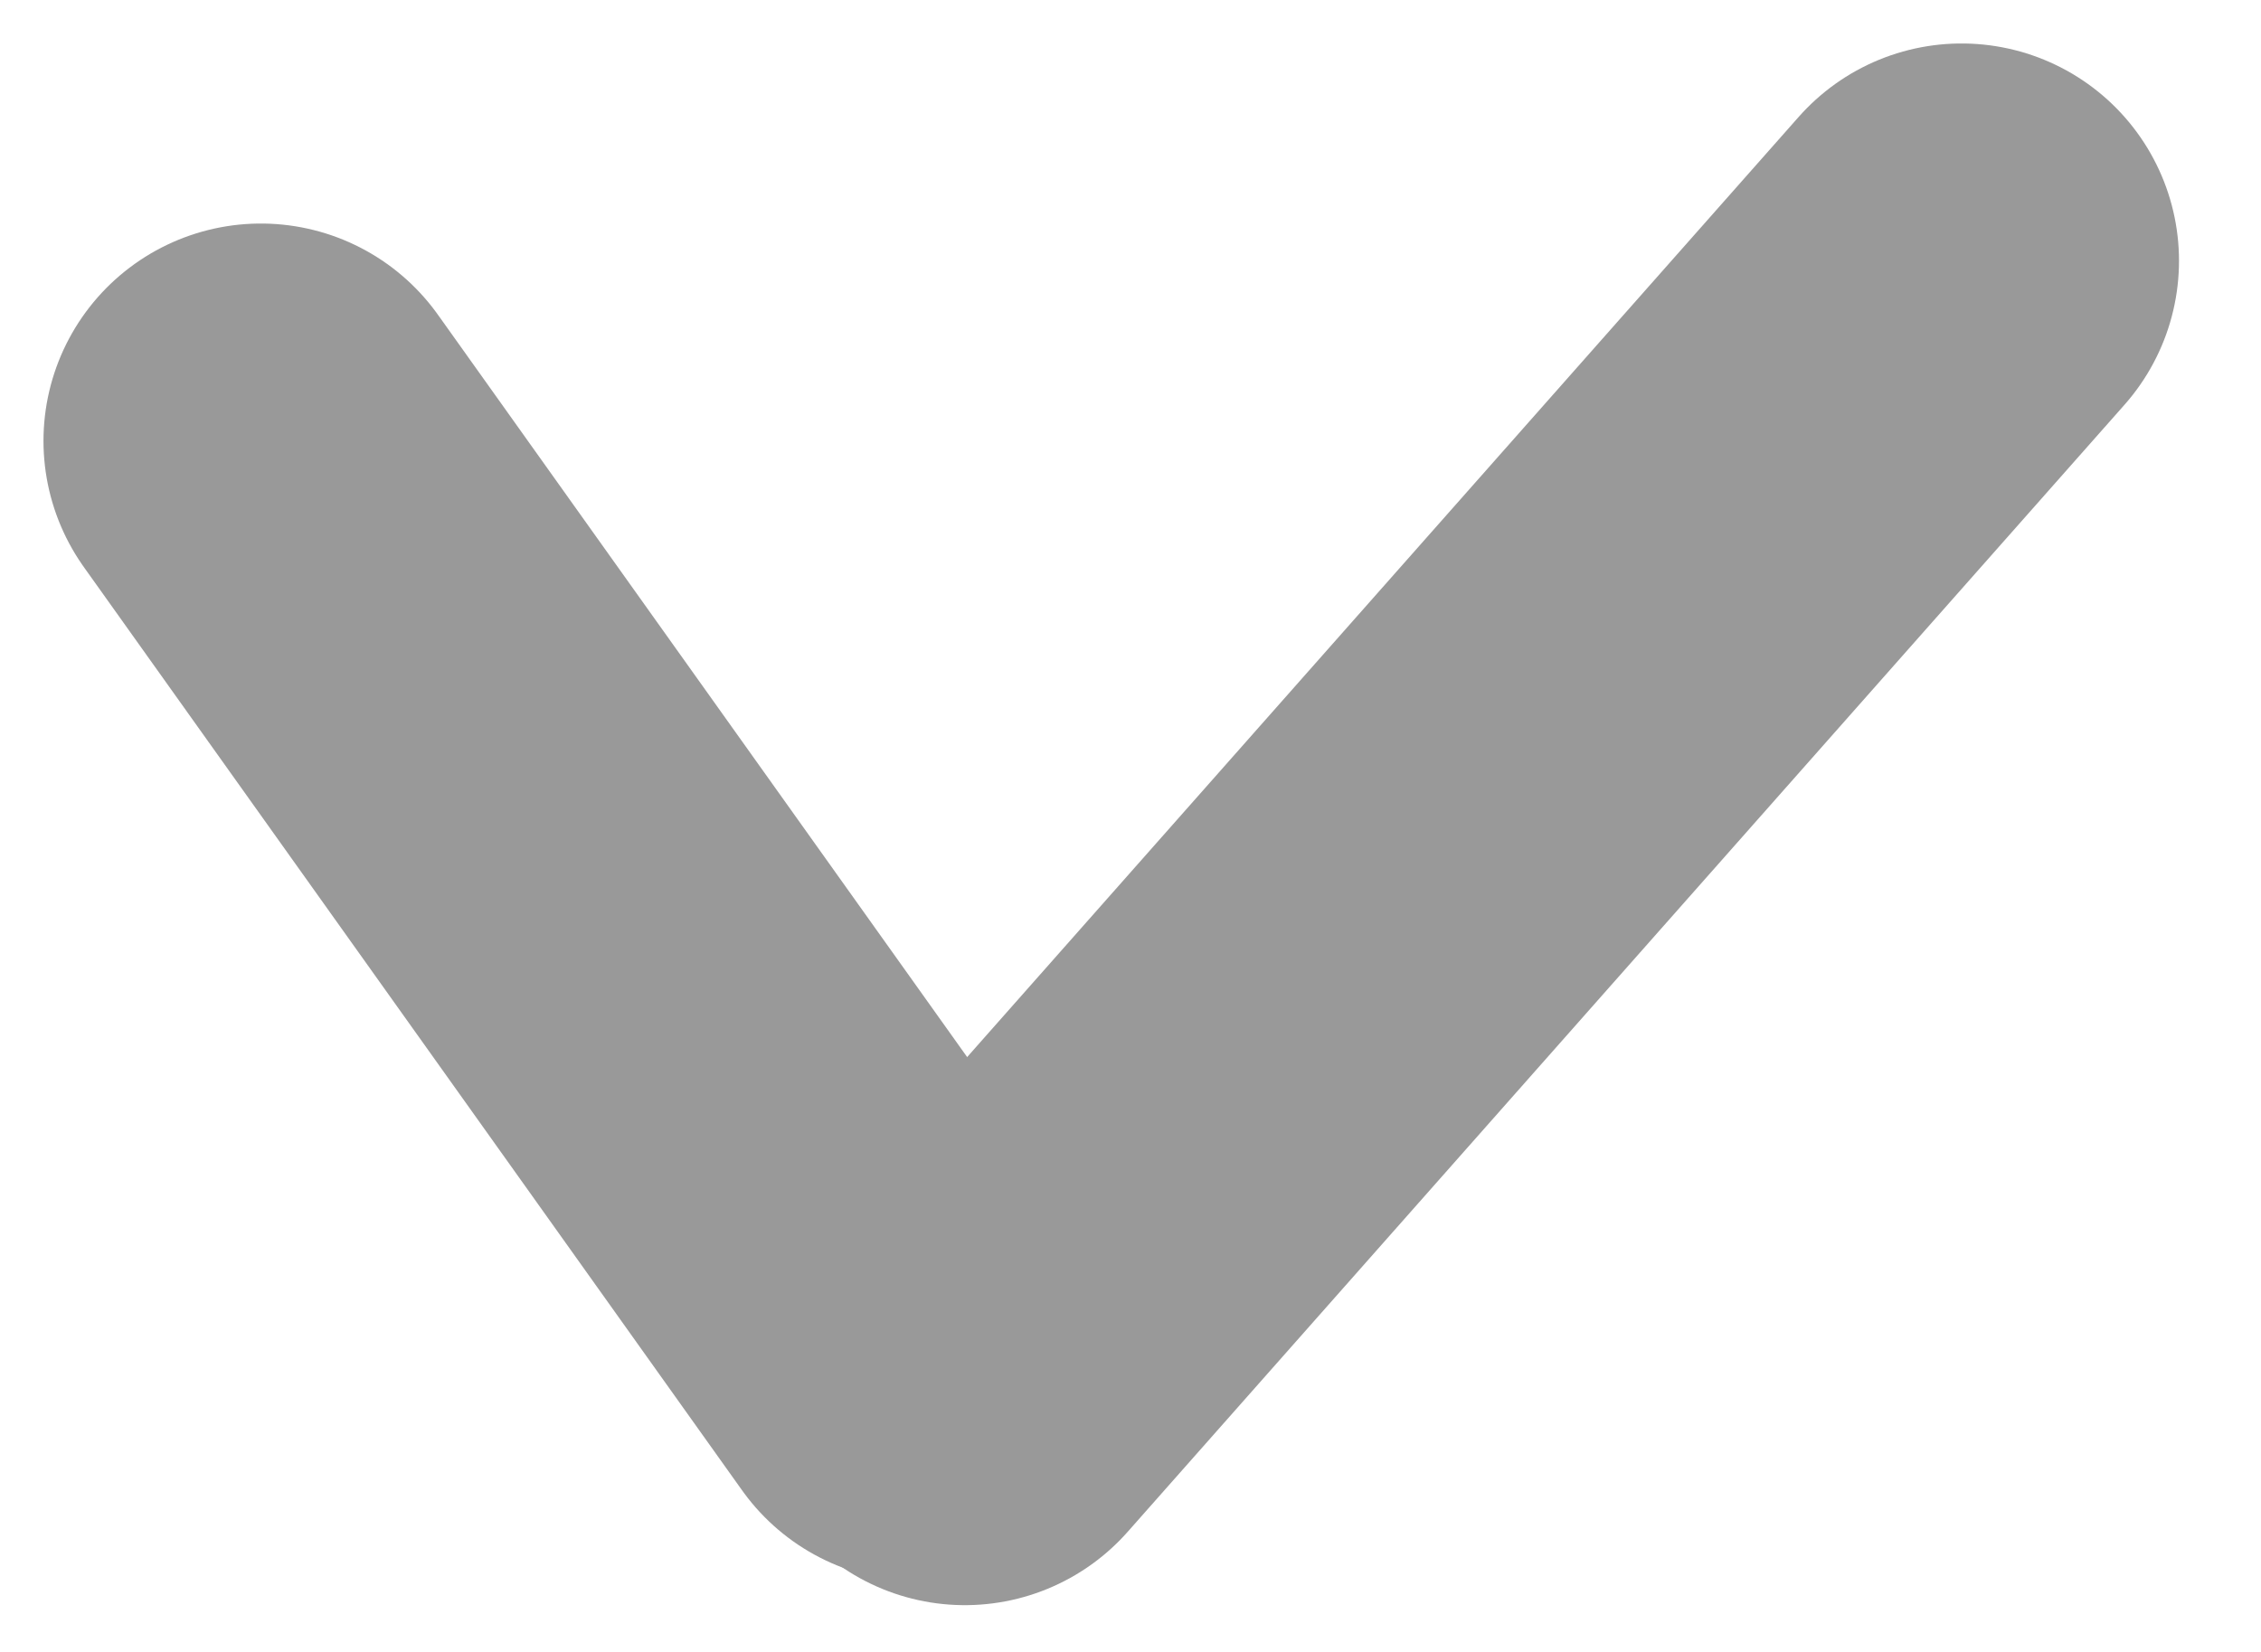
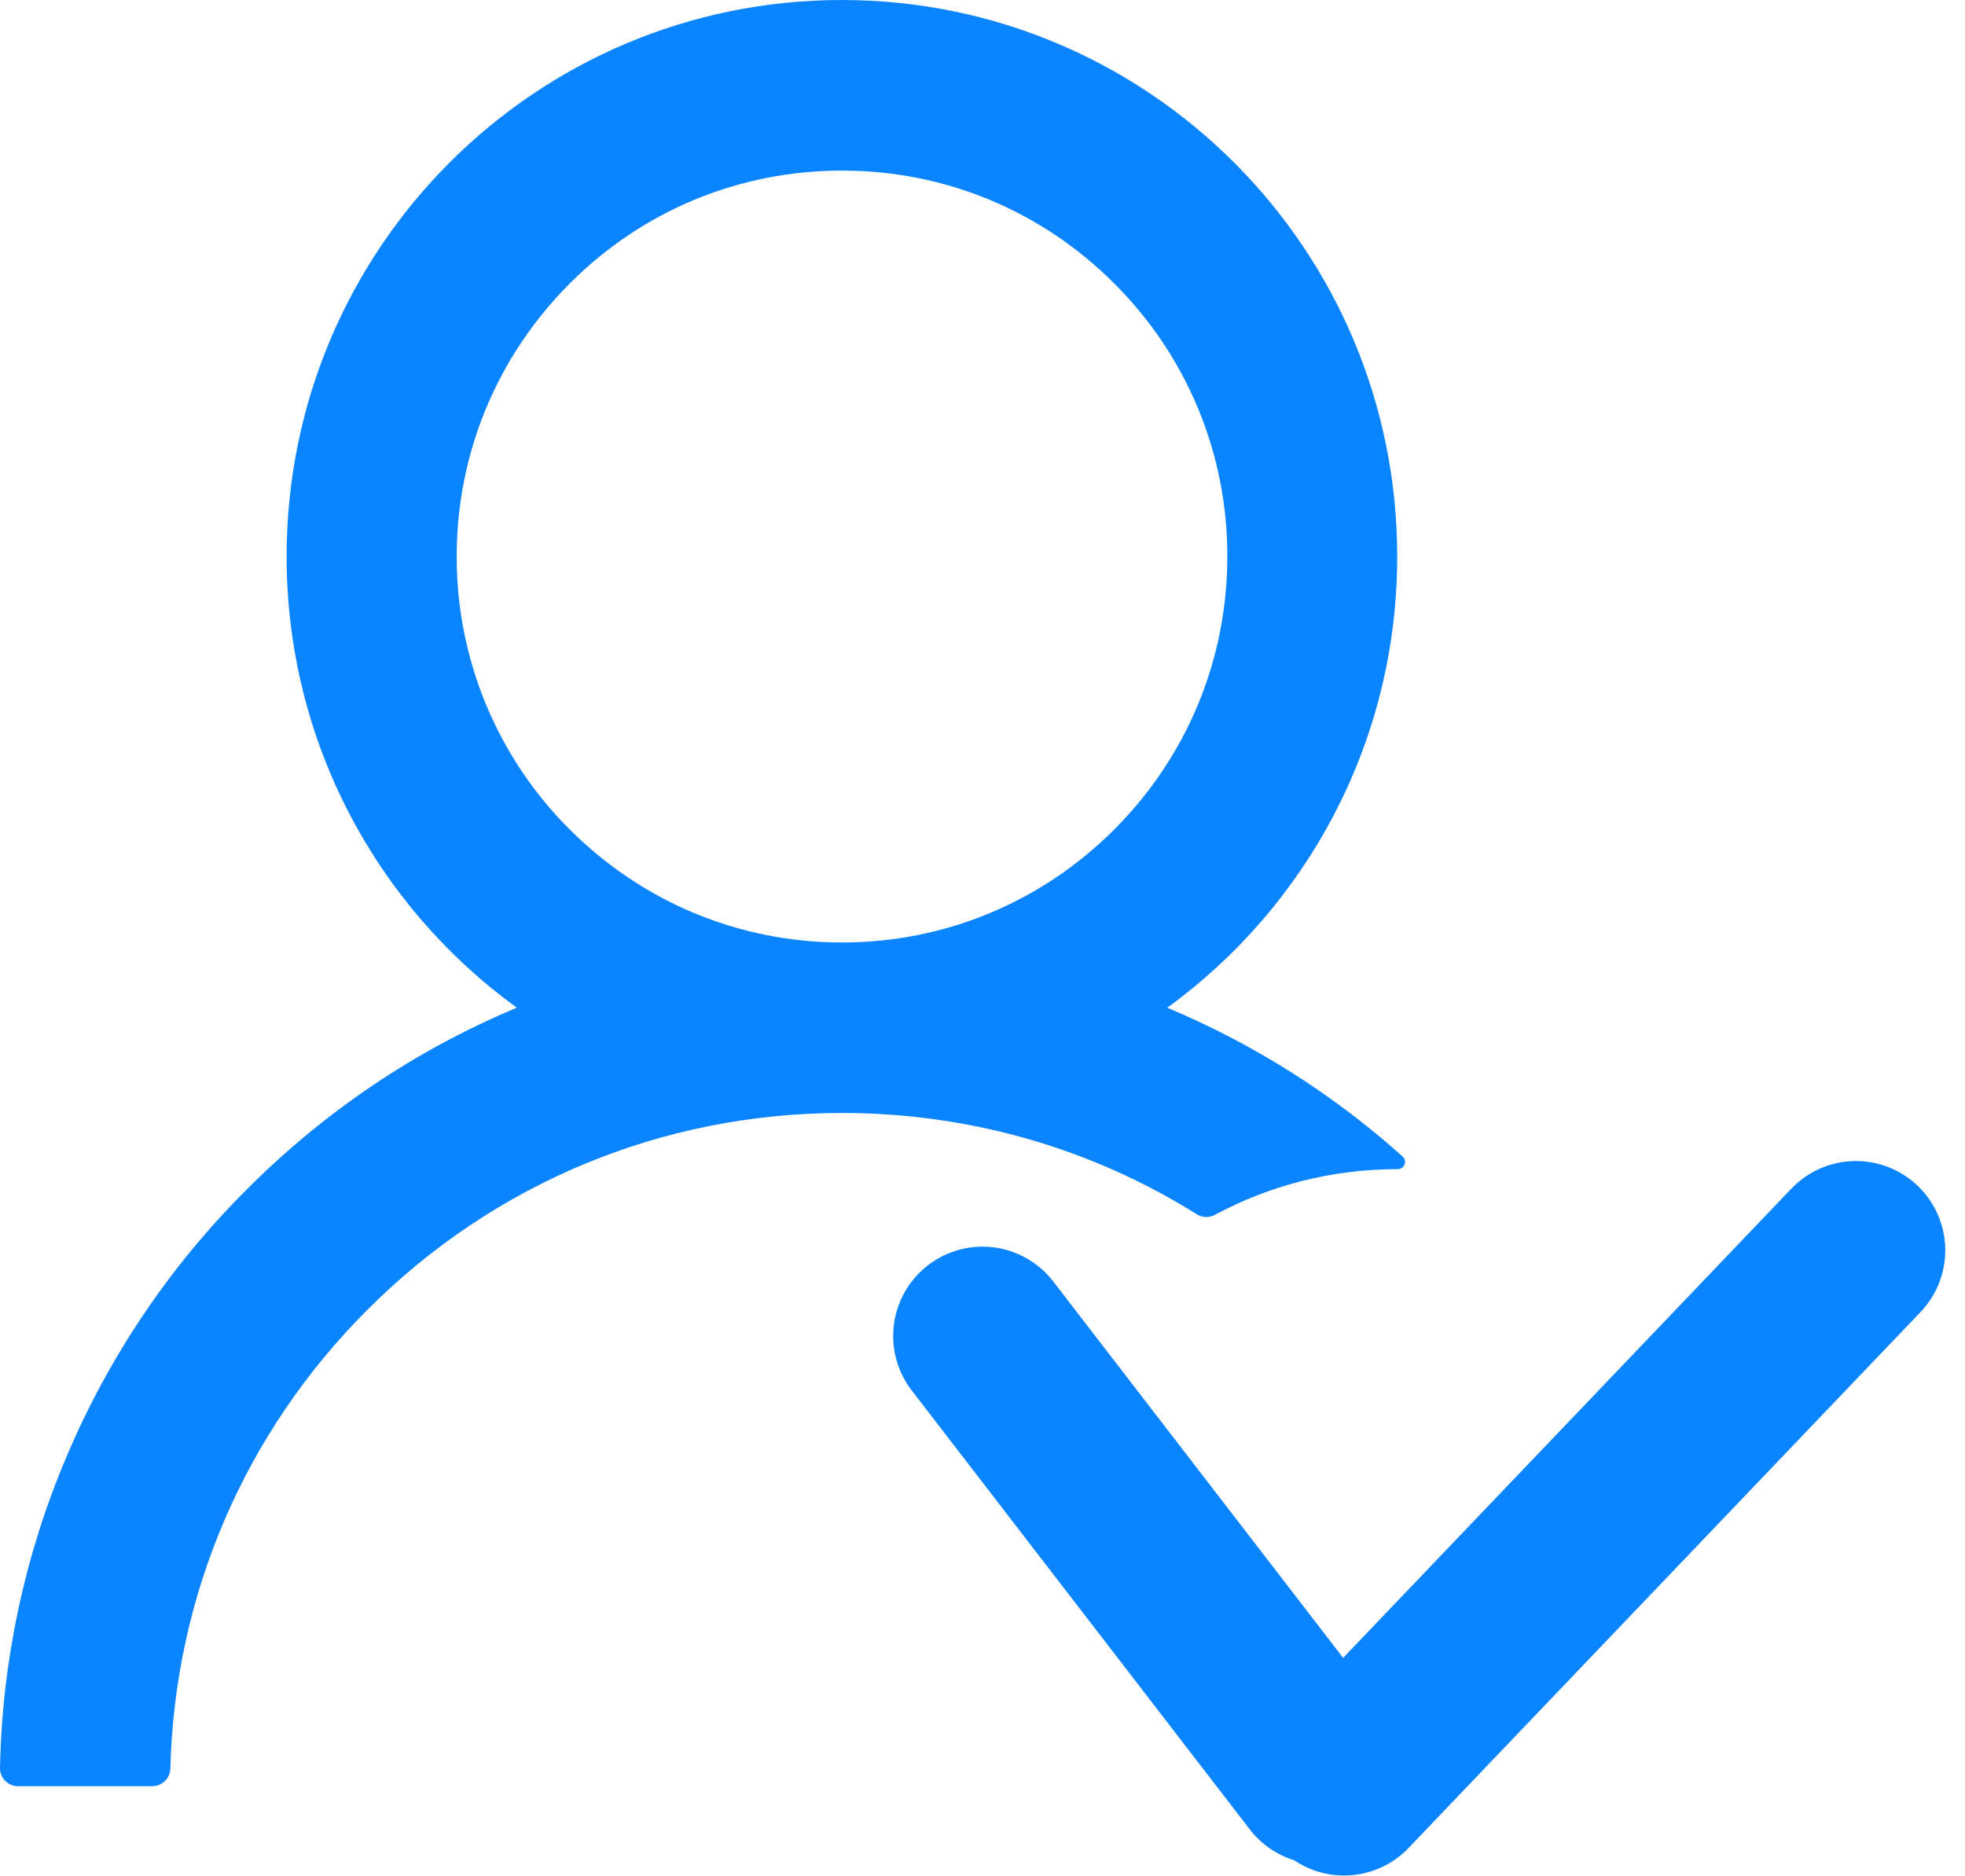
- <svg xmlns="http://www.w3.org/2000/svg" width="26" height="19" viewBox="0 0 26 19" fill="none">
-   <path d="M3 5.071L10.569 15.69" stroke="#999999" stroke-width="5" stroke-linecap="round" stroke-linejoin="round" />
-   <path d="M22.557 3L11.095 15.962" stroke="#999999" stroke-width="5" stroke-linecap="round" stroke-linejoin="round" />
+ <svg xmlns="http://www.w3.org/2000/svg" width="22" height="21" viewBox="0 0 22 21" fill="none">
+   <path d="M13.601 13.603C14.209 13.276 14.905 13.091 15.646 13.091H15.648C15.724 13.091 15.759 13 15.704 12.95C14.933 12.258 14.052 11.699 13.098 11.296C13.088 11.291 13.078 11.289 13.068 11.284C14.628 10.151 15.643 8.309 15.643 6.231C15.643 2.789 12.859 0 9.425 0C5.99 0 3.209 2.789 3.209 6.231C3.209 8.309 4.224 10.151 5.787 11.284C5.776 11.289 5.766 11.291 5.756 11.296C4.633 11.771 3.626 12.452 2.759 13.322C1.897 14.182 1.211 15.202 0.739 16.324C0.274 17.423 0.024 18.601 6.28292e-05 19.794C-0.001 19.821 0.004 19.848 0.014 19.872C0.024 19.897 0.038 19.92 0.057 19.939C0.076 19.959 0.098 19.974 0.123 19.984C0.148 19.995 0.174 20 0.201 20H1.706C1.814 20 1.905 19.912 1.907 19.804C1.957 17.864 2.734 16.048 4.108 14.671C5.528 13.246 7.417 12.462 9.427 12.462C10.852 12.462 12.219 12.857 13.397 13.595C13.427 13.614 13.462 13.625 13.498 13.627C13.534 13.628 13.569 13.62 13.601 13.603ZM9.427 10.553C8.276 10.553 7.194 10.103 6.377 9.286C5.975 8.886 5.657 8.409 5.44 7.885C5.223 7.361 5.112 6.799 5.113 6.231C5.113 5.078 5.563 3.992 6.377 3.176C7.191 2.359 8.274 1.91 9.427 1.91C10.581 1.91 11.661 2.359 12.477 3.176C12.879 3.577 13.198 4.053 13.415 4.577C13.632 5.102 13.743 5.664 13.741 6.231C13.741 7.384 13.291 8.47 12.477 9.286C11.661 10.103 10.578 10.553 9.427 10.553Z" fill="#0A84FF" />
+   <path d="M11 14.959L14.785 19.874" stroke="#0A84FF" stroke-width="2" stroke-linecap="round" stroke-linejoin="round" />
+   <path d="M20.779 14L15.048 20" stroke="#0A84FF" stroke-width="2" stroke-linecap="round" stroke-linejoin="round" />
</svg>
